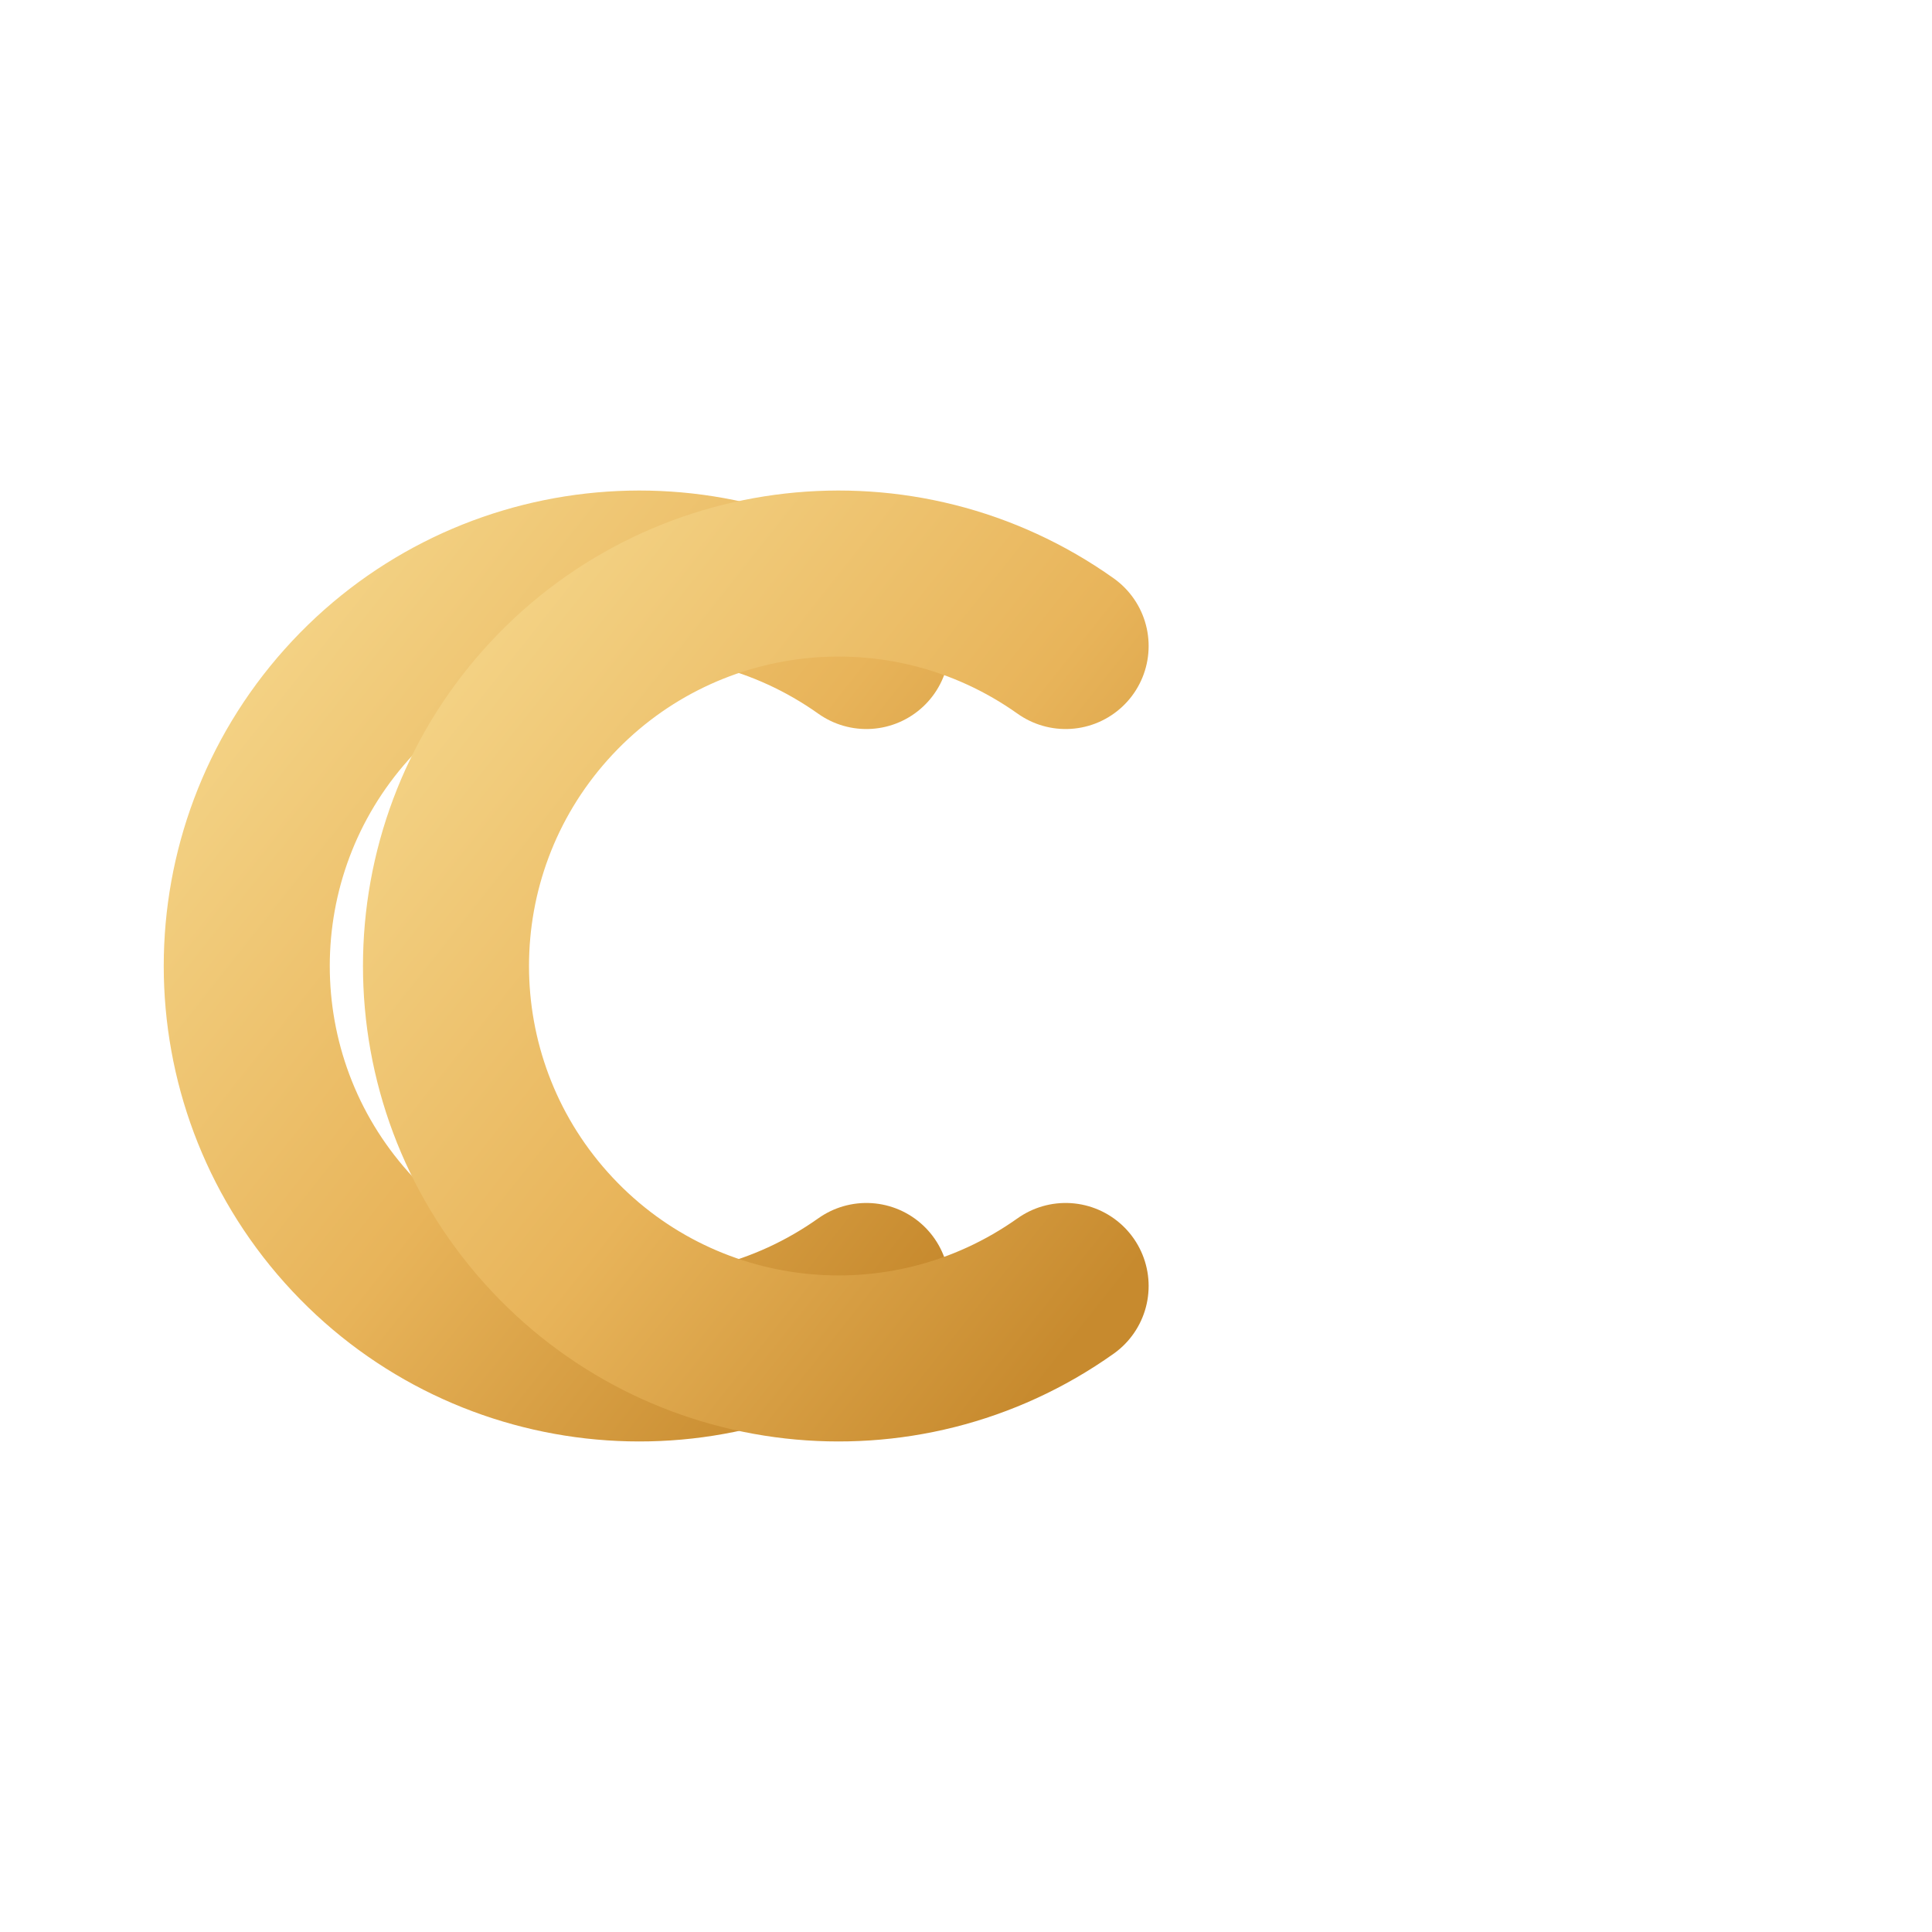
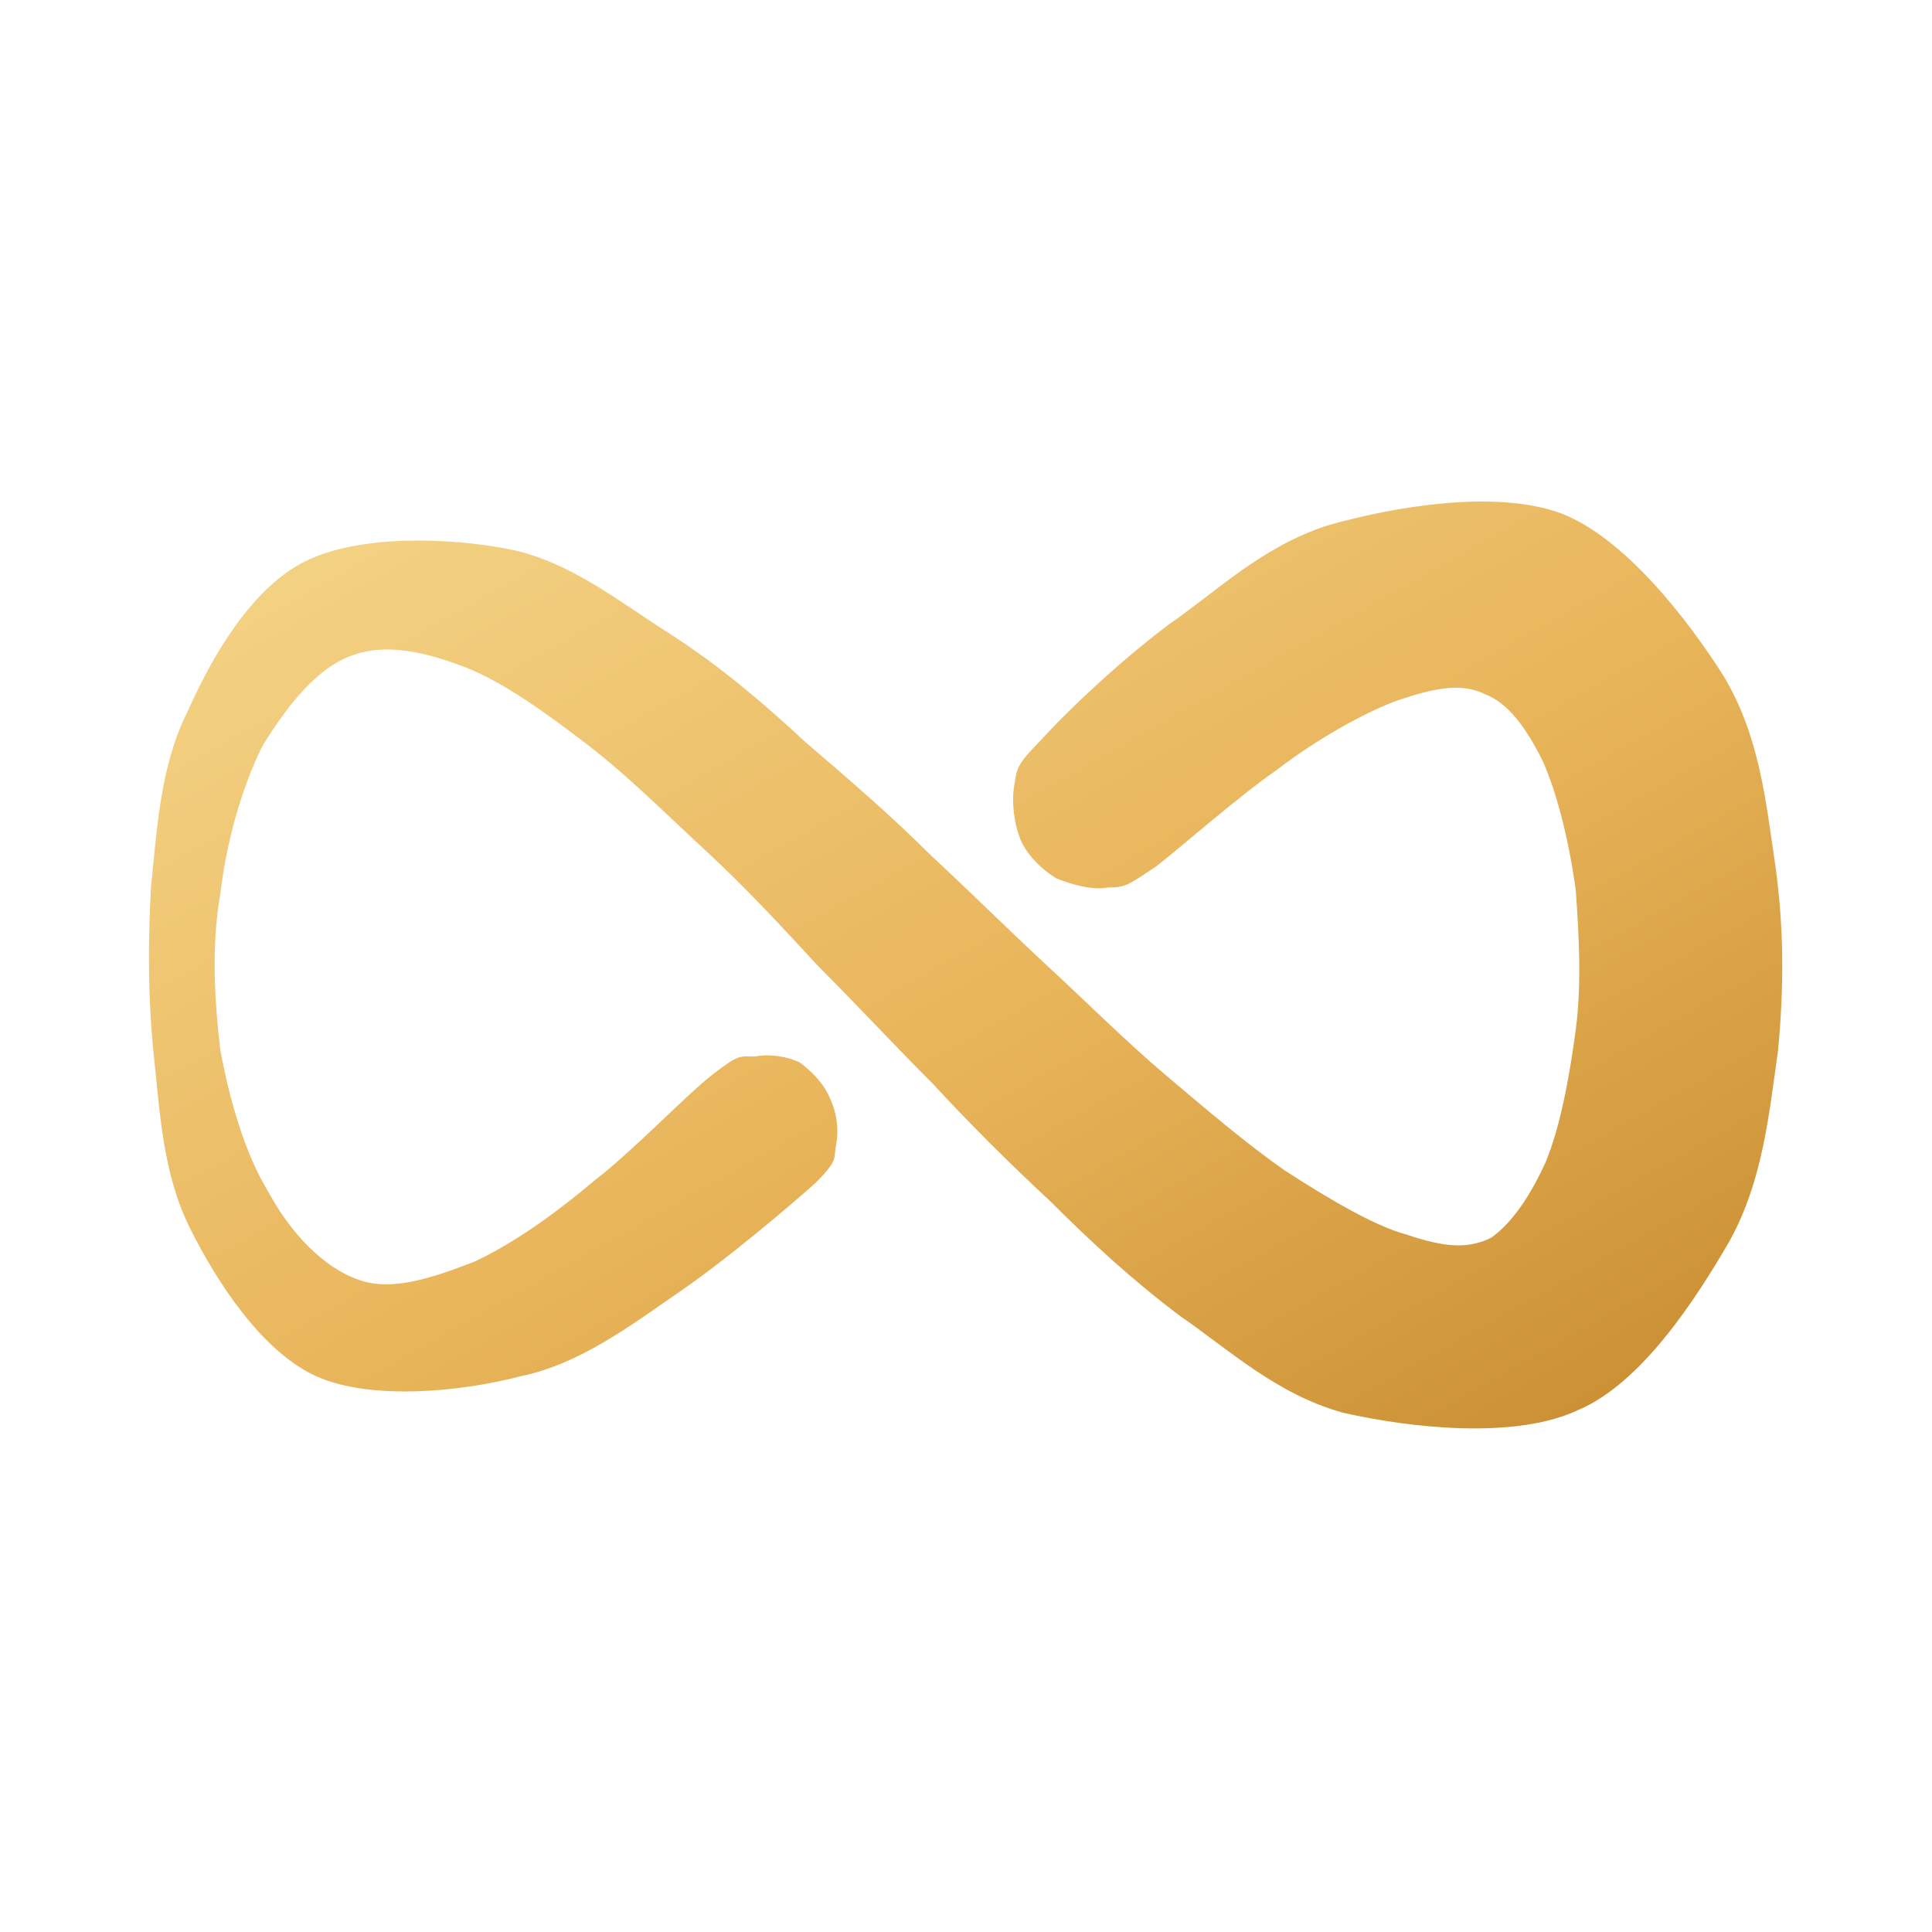
- <svg xmlns="http://www.w3.org/2000/svg" viewBox="0 0 64 64" fill="none" role="img" aria-label="Void">
+ <svg xmlns="http://www.w3.org/2000/svg" viewBox="0 0 64 64" role="img" aria-label="Void">
  <defs>
    <linearGradient id="void-gold" x1="0" y1="0" x2="1" y2="1">
      <stop offset="0" stop-color="#f5d68a" />
      <stop offset=".55" stop-color="#e8b45a" />
      <stop offset="1" stop-color="#c78a2e" />
    </linearGradient>
  </defs>
-   <g stroke="url(#void-gold)" stroke-width="5.5" stroke-linecap="round">
-     <path d="M28.7 42.6A13 13 0 1 1 28.7 21.4" />
-     <path d="M35.3 21.4A13 13 0 1 0 35.3 42.6" />
-   </g>
+   <path fill="url(#void-gold)" d="M27 39.2C26.1 40 24.1 41.7 22.5 42.8C20.9 43.9 19.2 45.2 17.2 45.6C15.3 46.1 12.3 46.4 10.5 45.6C8.7 44.8 7.2 42.5 6.3 40.7C5.4 38.9 5.3 36.9 5.1 35C4.9 33.1 4.9 31.3 5 29.4C5.2 27.5 5.3 25.4 6.2 23.6C7 21.8 8.3 19.5 10.1 18.6C11.9 17.7 14.9 17.8 16.9 18.2C18.9 18.6 20.6 20 22.2 21C23.9 22.1 25.3 23.3 26.7 24.6C28.1 25.8 29.5 27 30.8 28.3C32.1 29.5 33.4 30.8 34.7 32C36 33.2 37.3 34.5 38.6 35.6C39.9 36.7 41.3 37.9 42.6 38.8C44 39.7 45.5 40.6 46.6 40.9C47.8 41.3 48.6 41.4 49.4 41C50.1 40.5 50.7 39.6 51.2 38.5C51.7 37.3 52 35.6 52.2 34.1C52.4 32.6 52.3 30.9 52.2 29.5C52 28 51.6 26.3 51.1 25.2C50.6 24.2 50 23.3 49.2 23C48.4 22.6 47.5 22.8 46.3 23.2C45.2 23.6 43.6 24.5 42.3 25.5C41 26.4 39.2 28 38.3 28.7C37.4 29.3 37.3 29.4 36.7 29.4C36.2 29.5 35.5 29.3 35 29.1C34.5 28.8 34 28.3 33.8 27.8C33.6 27.3 33.5 26.6 33.6 26C33.7 25.5 33.6 25.4 34.5 24.5C35.3 23.6 37.1 21.9 38.7 20.7C40.3 19.6 41.8 18.1 44 17.4C46.1 16.8 49.5 16.2 51.7 17C53.8 17.8 55.9 20.5 57.1 22.4C58.3 24.4 58.5 26.6 58.8 28.6C59.1 30.7 59.1 32.7 58.9 34.8C58.6 36.9 58.4 39.1 57.3 41.1C56.2 43 54.4 45.8 52.3 46.7C50.2 47.7 46.7 47.3 44.5 46.8C42.3 46.2 40.7 44.7 39.1 43.6C37.5 42.4 36.1 41.1 34.8 39.8C33.4 38.5 32.1 37.2 30.9 35.9C29.6 34.6 28.4 33.3 27.1 32C25.9 30.7 24.7 29.4 23.4 28.2C22.1 27 20.8 25.7 19.5 24.7C18.2 23.7 16.7 22.6 15.4 22.1C14.1 21.6 12.8 21.3 11.7 21.7C10.5 22.1 9.5 23.4 8.7 24.7C8 26.1 7.5 27.9 7.3 29.6C7 31.3 7.1 33.1 7.3 34.8C7.6 36.4 8.1 38.2 8.9 39.5C9.6 40.8 10.7 42 11.9 42.4C13 42.8 14.4 42.3 15.7 41.8C17 41.2 18.4 40.2 19.7 39.1C21 38.1 22.7 36.3 23.6 35.6C24.5 34.9 24.5 35 25 35C25.5 34.9 26.1 35 26.5 35.2C26.9 35.5 27.3 35.9 27.5 36.4C27.7 36.8 27.8 37.4 27.7 37.9C27.6 38.4 27.8 38.4 27 39.2Z" />
</svg>
